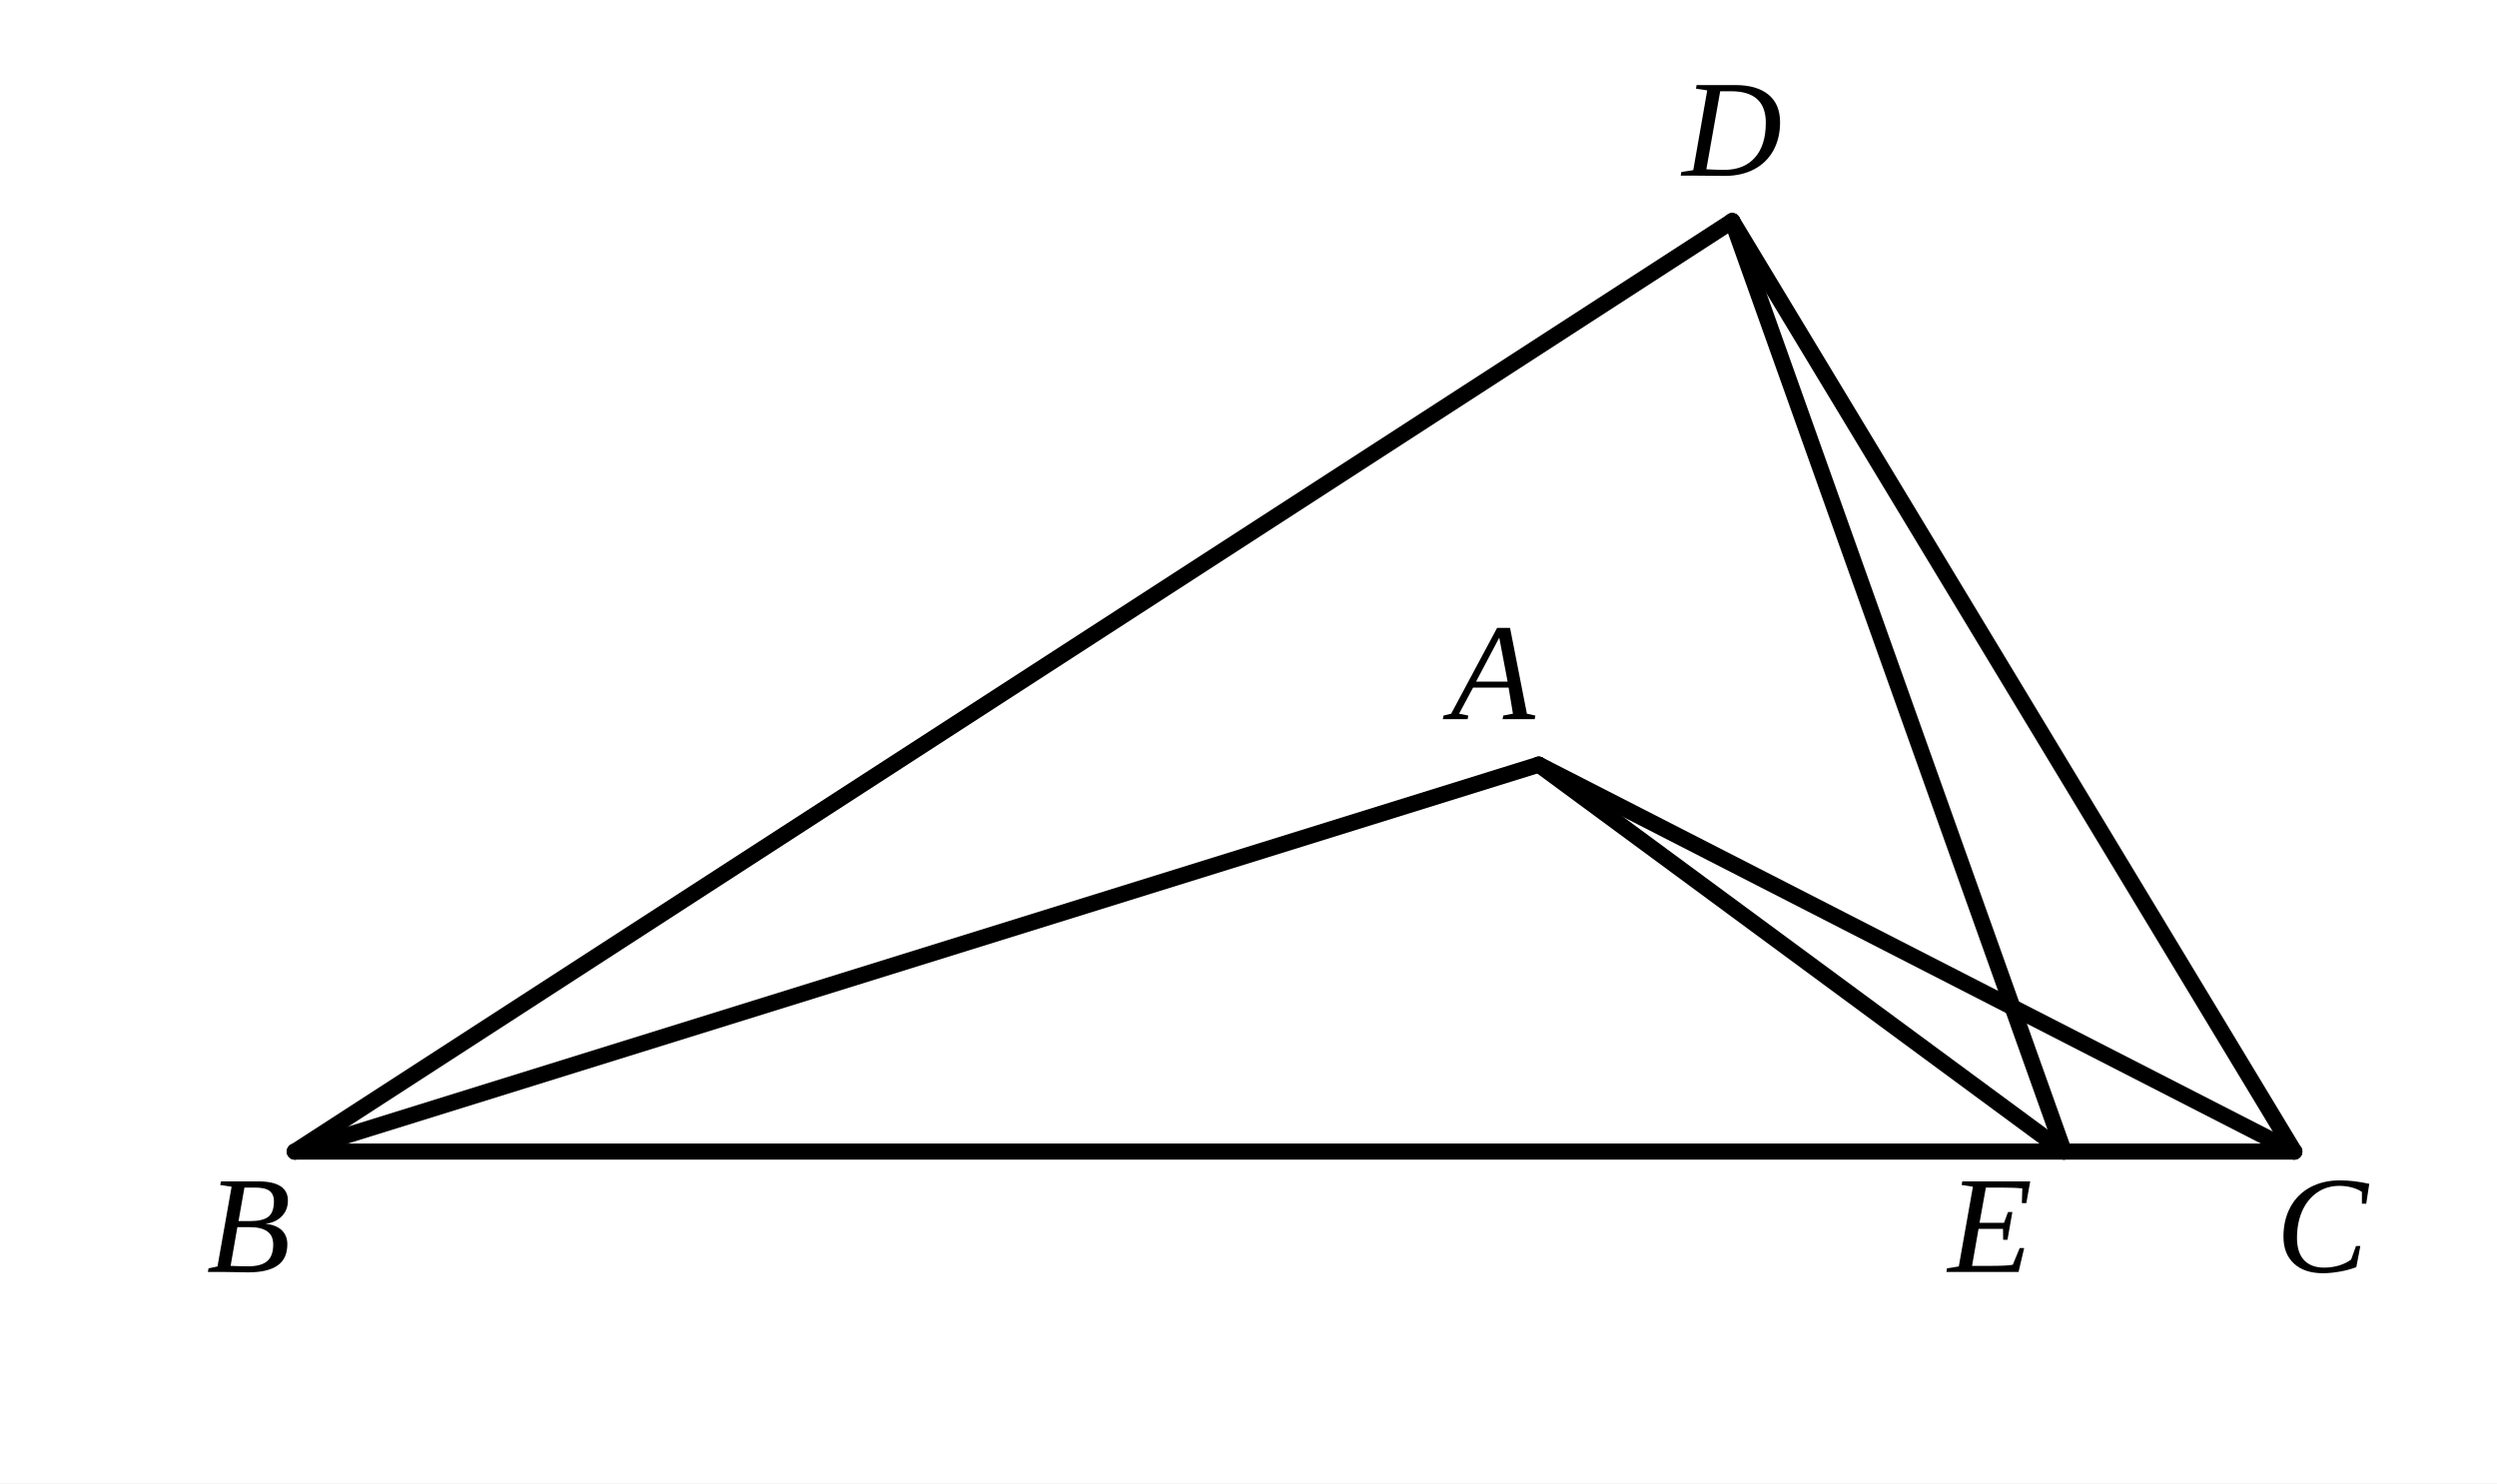
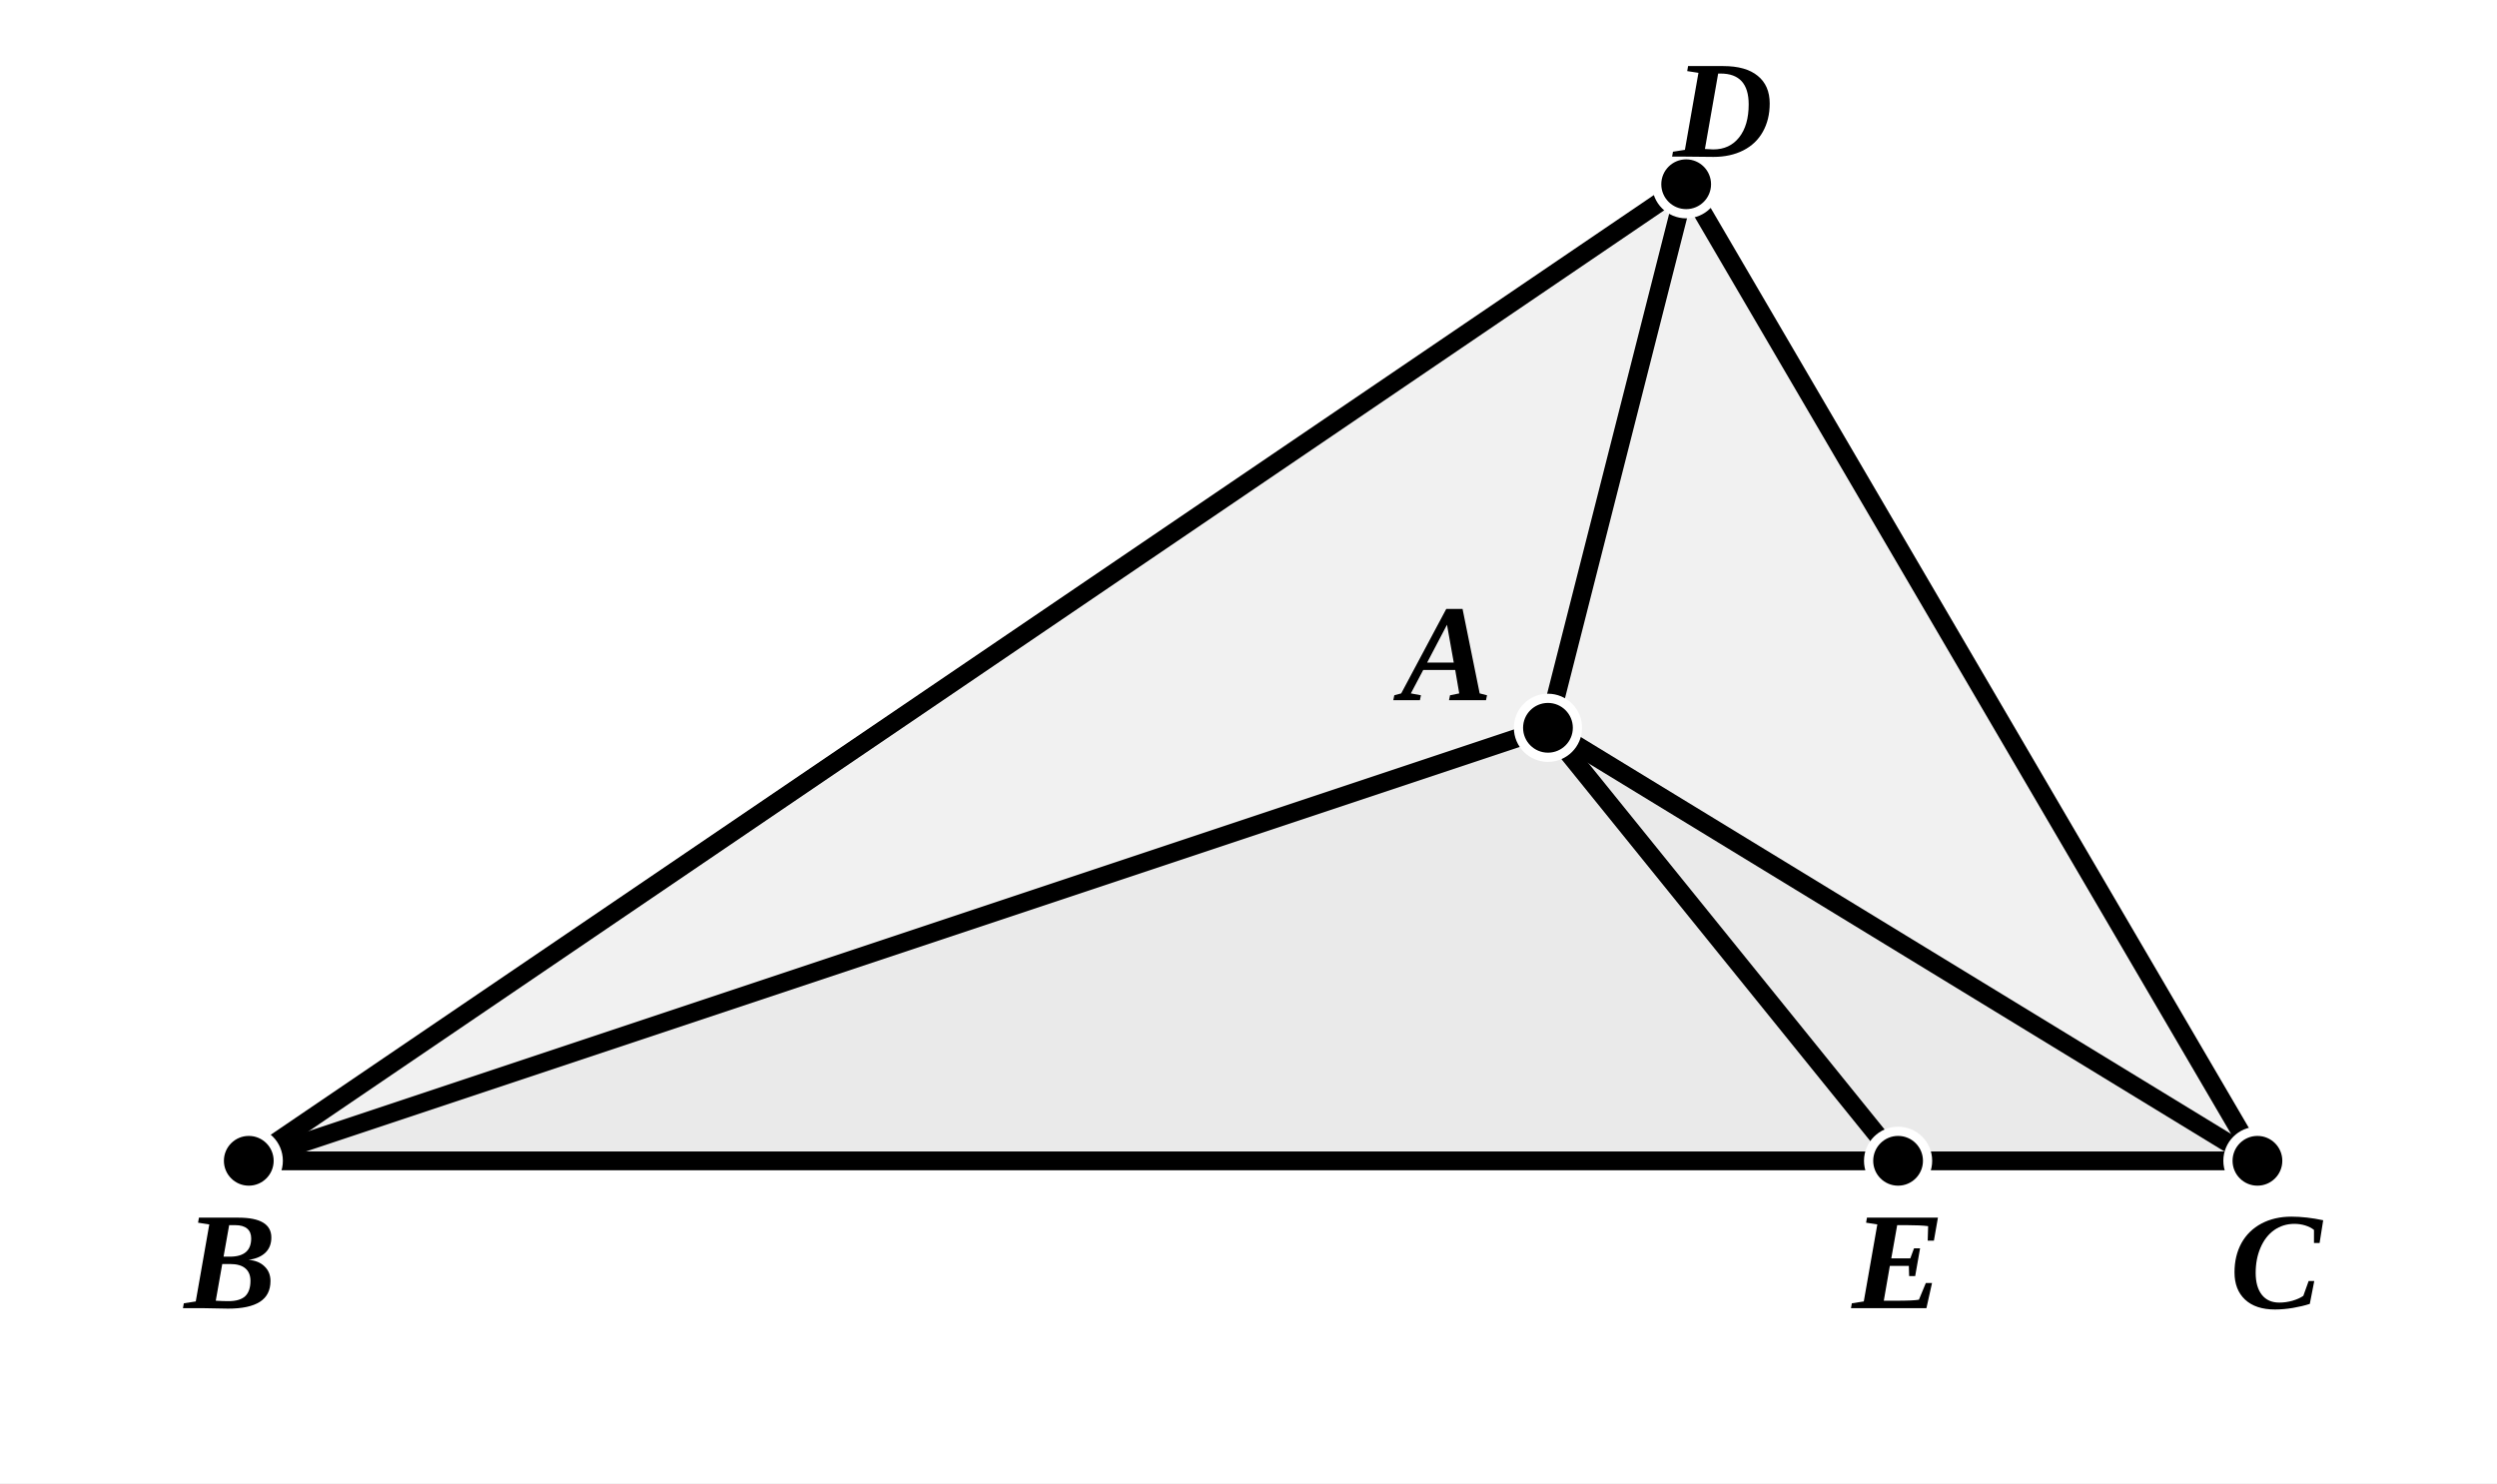
- <svg xmlns="http://www.w3.org/2000/svg" viewBox="0 0 271 161" width="100%" height="100%">
+ <svg xmlns="http://www.w3.org/2000/svg" viewBox="0 0 271 161" width="271" height="161" class="euclid-graphic" data-graphic-id="0311.g3" data-folio="0311" data-graphic="g3" data-proposition="XI.20">
  <style>
-     .bg { fill: #ffffff; }
-     .line { stroke: #000000; stroke-width: 1.75; stroke-linecap: round; stroke-linejoin: round; fill: none; }
-     .dashed { stroke: #000000; stroke-width: 1.5; stroke-dasharray: 4,3; stroke-linecap: round; stroke-linejoin: round; fill: none; }
-     .el { cursor: pointer; transition: stroke 0.15s ease; }
-     .el:hover .line, .el:hover .dashed { stroke: #0284c7; stroke-width: 2.5; }
-     .el:hover .lbl { fill: #0284c7; }
-     .lbl { font-family: "Times New Roman", Times, Georgia, serif; font-size: 15px; font-style: italic; fill: #000000; text-anchor: middle; dominant-baseline: central; user-select: none; }
+     .euclid-graphic {
+       font-family: 'Times New Roman', 'Georgia', serif;
+       font-style: italic;
+       background-color: #ffffff;
+     }
+     .geom-line {
+       stroke: #000000;
+       stroke-width: 2.0;
+       stroke-linecap: round;
+       stroke-linejoin: round;
+       fill: none;
+       transition: stroke 0.15s, stroke-width 0.15s;
+     }
+     .geom-polygon {
+       fill: #000000;
+       fill-opacity: 0.03;
+       stroke: none;
+       transition: fill-opacity 0.15s;
+     }
+     .wedge, .angle {
+       fill: #ef4444;
+       fill-opacity: 0.24;
+       stroke: #ef4444;
+       stroke-width: 2;
+       stroke-linejoin: round;
+       transition: opacity 0.12s ease;
+     }
+     .geom-point {
+       fill: #000000;
+       stroke: #ffffff;
+       stroke-width: 1;
+     }
+     .geom-label {
+       font-size: 15px;
+       font-weight: bold;
+       fill: #000000;
+       user-select: none;
+     }
+     .geom-overlay {
+       opacity: 0;
+       pointer-events: none;
+       transition: opacity 0.12s ease;
+     }
+     [data-ref]:hover, .highlight, .geom-highlight-active {
+       opacity: 1 !important;
+       stroke: #ef4444 !important;
+       stroke-width: 3.5 !important;
+       cursor: pointer;
+     }
+     text[data-ref]:hover, text.highlight, text.geom-highlight-active {
+       fill: #ef4444 !important;
+       stroke: none !important;
+     }
+     .geom-polygon:hover, .geom-polygon.highlight, polygon.geom-highlight-active,
+     path.wedge.geom-highlight-active, path.angle.geom-highlight-active {
+       opacity: 1 !important;
+       fill-opacity: 0.24 !important;
+       fill: #ef4444 !important;
+       stroke: #ef4444 !important;
+       stroke-width: 2.5 !important;
+     }
+     .geom-point:hover, .geom-point.highlight, circle.geom-point.geom-highlight-active {
+       r: 5.0 !important;
+       fill: #ef4444 !important;
+       stroke: #ffffff !important;
+       stroke-width: 1.5 !important;
+     }
  </style>
-   <rect class="bg" width="271" height="161" />
-   <g class="el">
-     <line class="line" x1="188.0" y1="24.0" x2="32.0" y2="125.0" />
-     <line class="line" x1="188.0" y1="24.0" x2="249.0" y2="125.0" />
-     <line class="line" x1="188.0" y1="24.0" x2="224.0" y2="125.0" />
-     <line class="line" x1="32.0" y1="125.0" x2="249.0" y2="125.0" />
-     <line class="line" x1="167.0" y1="83.0" x2="32.0" y2="125.0" />
-     <line class="line" x1="167.0" y1="83.0" x2="249.0" y2="125.0" />
-     <line class="line" x1="167.0" y1="83.0" x2="224.0" y2="125.0" />
-     <text class="lbl" x="188.0" y="14.0">D</text>
-     <text class="lbl" x="162.0" y="73.0">A</text>
-     <text class="lbl" x="27.0" y="133.0">B</text>
-     <text class="lbl" x="216.0" y="133.0">E</text>
-     <text class="lbl" x="252.0" y="133.0">C</text>
+   <rect width="100%" height="100%" fill="#ffffff" />
+   <g id="elements" />
+   <g id="graphics">
+     <polygon id="el-tri-BAC" data-ref="&lt; B A C &gt;" data-aliases="&lt; C A B &gt;" data-type="polygon" points="27,126 168,79 245,126" class="geom-polygon" />
+     <polygon id="el-tri-BAE" data-ref="&lt; B A E &gt;" data-aliases="&lt; E A B &gt;" data-type="polygon" points="27,126 168,79 206,126" class="geom-polygon" />
+     <polygon id="el-tri-EAC" data-ref="&lt; E A C &gt;" data-aliases="&lt; C A E &gt;" data-type="polygon" points="206,126 168,79 245,126" class="geom-polygon" />
+     <polygon id="el-tri-DAB" data-ref="&lt; D A B &gt;" data-aliases="&lt; B A D &gt;" data-type="polygon" points="183,20 168,79 27,126" class="geom-polygon" />
+     <polygon id="el-tri-DAC" data-ref="&lt; D A C &gt;" data-aliases="&lt; C A D &gt;" data-type="polygon" points="183,20 168,79 245,126" class="geom-polygon" />
+     <polygon id="el-tri-BDC" data-ref="&lt; B D C &gt;" data-aliases="&lt; C D B &gt;" data-type="polygon" points="27,126 183,20 245,126" class="geom-polygon" />
+     <line id="el-seg-AB" data-ref="/ A B /" data-aliases="/ B A /" data-type="segment" x1="168" y1="79" x2="27" y2="126" class="geom-line" />
+     <line id="el-seg-AC" data-ref="/ A C /" data-aliases="/ C A /" data-type="segment" x1="168" y1="79" x2="245" y2="126" class="geom-line" />
+     <line id="el-seg-AD" data-ref="/ A D /" data-aliases="/ D A /" data-type="segment" x1="168" y1="79" x2="183" y2="20" class="geom-line" />
+     <line id="el-seg-AE" data-ref="/ A E /" data-aliases="/ E A /" data-type="segment" x1="168" y1="79" x2="206" y2="126" class="geom-line" />
+     <line id="el-seg-BC" data-ref="/ B C /" data-aliases="/ C B / | / B E C /" data-type="segment" x1="27" y1="126" x2="245" y2="126" class="geom-line" />
+     <line id="el-seg-BE" data-ref="/ B E /" data-aliases="/ E B /" data-type="segment" x1="27" y1="126" x2="206" y2="126" class="geom-line" />
+     <line id="el-seg-EC" data-ref="/ E C /" data-aliases="/ C E /" data-type="segment" x1="206" y1="126" x2="245" y2="126" class="geom-line" />
+     <line id="el-seg-BD" data-ref="/ B D /" data-aliases="/ D B /" data-type="segment" x1="27" y1="126" x2="183" y2="20" class="geom-line" />
+     <line id="el-seg-DC" data-ref="/ D C /" data-aliases="/ C D /" data-type="segment" x1="183" y1="20" x2="245" y2="126" class="geom-line" />
+     <path id="el-ang-BAC" data-ref="&lt; B A C )" data-aliases="&lt; C A B )" data-type="wedge" d="M 168.00 79.00 L 147.13 85.96 A 22.0 22.0 0 0 0 186.80 90.47 Z" class="wedge angle geom-overlay" />
+     <path id="el-ang-BAE" data-ref="&lt; B A E )" data-aliases="&lt; E A B )" data-type="wedge" d="M 168.00 79.00 L 149.03 85.32 A 20.0 20.0 0 0 0 180.58 94.56 Z" class="wedge angle geom-overlay" />
+     <path id="el-ang-EAC" data-ref="&lt; E A C )" data-aliases="&lt; C A E )" data-type="wedge" d="M 168.00 79.00 L 180.58 94.56 A 20.0 20.0 0 0 0 185.09 89.43 Z" class="wedge angle geom-overlay" />
+     <path id="el-ang-DAB" data-ref="&lt; D A B )" data-aliases="&lt; B A D )" data-type="wedge" d="M 168.00 79.00 L 172.94 59.58 A 20.0 20.0 0 0 0 149.03 85.32 Z" class="wedge angle geom-overlay" />
+     <path id="el-ang-CAD" data-ref="&lt; C A D )" data-aliases="&lt; D A C )" data-type="wedge" d="M 168.00 79.00 L 185.09 89.43 A 20.0 20.0 0 0 0 172.94 59.58 Z" class="wedge angle geom-overlay" />
+   </g>
+   <g id="highlights" style="pointer-events: none;">
+     <polygon id="hl-tri-BAC" data-ref="&lt; B A C &gt;" data-aliases="&lt; C A B &gt;" points="27,126 168,79 245,126" class="geom-polygon geom-overlay" />
+     <polygon id="hl-tri-BAE" data-ref="&lt; B A E &gt;" data-aliases="&lt; E A B &gt;" points="27,126 168,79 206,126" class="geom-polygon geom-overlay" />
+     <polygon id="hl-tri-EAC" data-ref="&lt; E A C &gt;" data-aliases="&lt; C A E &gt;" points="206,126 168,79 245,126" class="geom-polygon geom-overlay" />
+     <polygon id="hl-tri-DAB" data-ref="&lt; D A B &gt;" data-aliases="&lt; B A D &gt;" points="183,20 168,79 27,126" class="geom-polygon geom-overlay" />
+     <polygon id="hl-tri-DAC" data-ref="&lt; D A C &gt;" data-aliases="&lt; C A D &gt;" points="183,20 168,79 245,126" class="geom-polygon geom-overlay" />
+     <polygon id="hl-tri-BDC" data-ref="&lt; B D C &gt;" data-aliases="&lt; C D B &gt;" points="27,126 183,20 245,126" class="geom-polygon geom-overlay" />
+     <line id="hl-seg-AB" data-ref="/ A B /" data-aliases="/ B A /" x1="168" y1="79" x2="27" y2="126" class="geom-line geom-overlay" />
+     <line id="hl-seg-AC" data-ref="/ A C /" data-aliases="/ C A /" x1="168" y1="79" x2="245" y2="126" class="geom-line geom-overlay" />
+     <line id="hl-seg-AD" data-ref="/ A D /" data-aliases="/ D A /" x1="168" y1="79" x2="183" y2="20" class="geom-line geom-overlay" />
+     <line id="hl-seg-AE" data-ref="/ A E /" data-aliases="/ E A /" x1="168" y1="79" x2="206" y2="126" class="geom-line geom-overlay" />
+     <line id="hl-seg-BC" data-ref="/ B C /" data-aliases="/ C B / | / B E C /" x1="27" y1="126" x2="245" y2="126" class="geom-line geom-overlay" />
+     <line id="hl-seg-BE" data-ref="/ B E /" data-aliases="/ E B /" x1="27" y1="126" x2="206" y2="126" class="geom-line geom-overlay" />
+     <line id="hl-seg-EC" data-ref="/ E C /" data-aliases="/ C E /" x1="206" y1="126" x2="245" y2="126" class="geom-line geom-overlay" />
+     <line id="hl-seg-BD" data-ref="/ B D /" data-aliases="/ D B /" x1="27" y1="126" x2="183" y2="20" class="geom-line geom-overlay" />
+     <line id="hl-seg-DC" data-ref="/ D C /" data-aliases="/ C D /" x1="183" y1="20" x2="245" y2="126" class="geom-line geom-overlay" />
+     <path id="hl-ang-BAC" data-ref="&lt; B A C )" data-aliases="&lt; C A B )" d="M 168.00 79.00 L 147.13 85.96 A 22.0 22.0 0 0 0 186.80 90.47 Z" class="wedge angle geom-overlay" />
+     <path id="hl-ang-BAE" data-ref="&lt; B A E )" data-aliases="&lt; E A B )" d="M 168.00 79.00 L 149.03 85.32 A 20.0 20.0 0 0 0 180.58 94.56 Z" class="wedge angle geom-overlay" />
+     <path id="hl-ang-EAC" data-ref="&lt; E A C )" data-aliases="&lt; C A E )" d="M 168.00 79.00 L 180.58 94.56 A 20.0 20.0 0 0 0 185.09 89.43 Z" class="wedge angle geom-overlay" />
+     <path id="hl-ang-DAB" data-ref="&lt; D A B )" data-aliases="&lt; B A D )" d="M 168.00 79.00 L 172.94 59.58 A 20.0 20.0 0 0 0 149.03 85.32 Z" class="wedge angle geom-overlay" />
+     <path id="hl-ang-CAD" data-ref="&lt; C A D )" data-aliases="&lt; D A C )" d="M 168.00 79.00 L 185.09 89.43 A 20.0 20.0 0 0 0 172.94 59.58 Z" class="wedge angle geom-overlay" />
+   </g>
+   <g id="points">
+     <circle id="el-pt-D" data-ref="D" data-type="point" cx="183" cy="20" r="3.2" class="geom-point" />
+     <circle id="el-pt-A" data-ref="A" data-type="point" cx="168" cy="79" r="3.2" class="geom-point" />
+     <circle id="el-pt-B" data-ref="B" data-type="point" cx="27" cy="126" r="3.2" class="geom-point" />
+     <circle id="el-pt-E" data-ref="E" data-type="point" cx="206" cy="126" r="3.2" class="geom-point" />
+     <circle id="el-pt-C" data-ref="C" data-type="point" cx="245" cy="126" r="3.2" class="geom-point" />
+   </g>
+   <g id="labels">
+     <text id="lbl-D" data-ref="D" x="187" y="17" text-anchor="middle" class="geom-label">D</text>
+     <text id="lbl-A" data-ref="A" x="162" y="76" text-anchor="end" class="geom-label">A</text>
+     <text id="lbl-B" data-ref="B" x="25" y="142" text-anchor="middle" class="geom-label">B</text>
+     <text id="lbl-E" data-ref="E" x="206" y="142" text-anchor="middle" class="geom-label">E</text>
+     <text id="lbl-C" data-ref="C" x="247" y="142" text-anchor="middle" class="geom-label">C</text>
  </g>
</svg>
